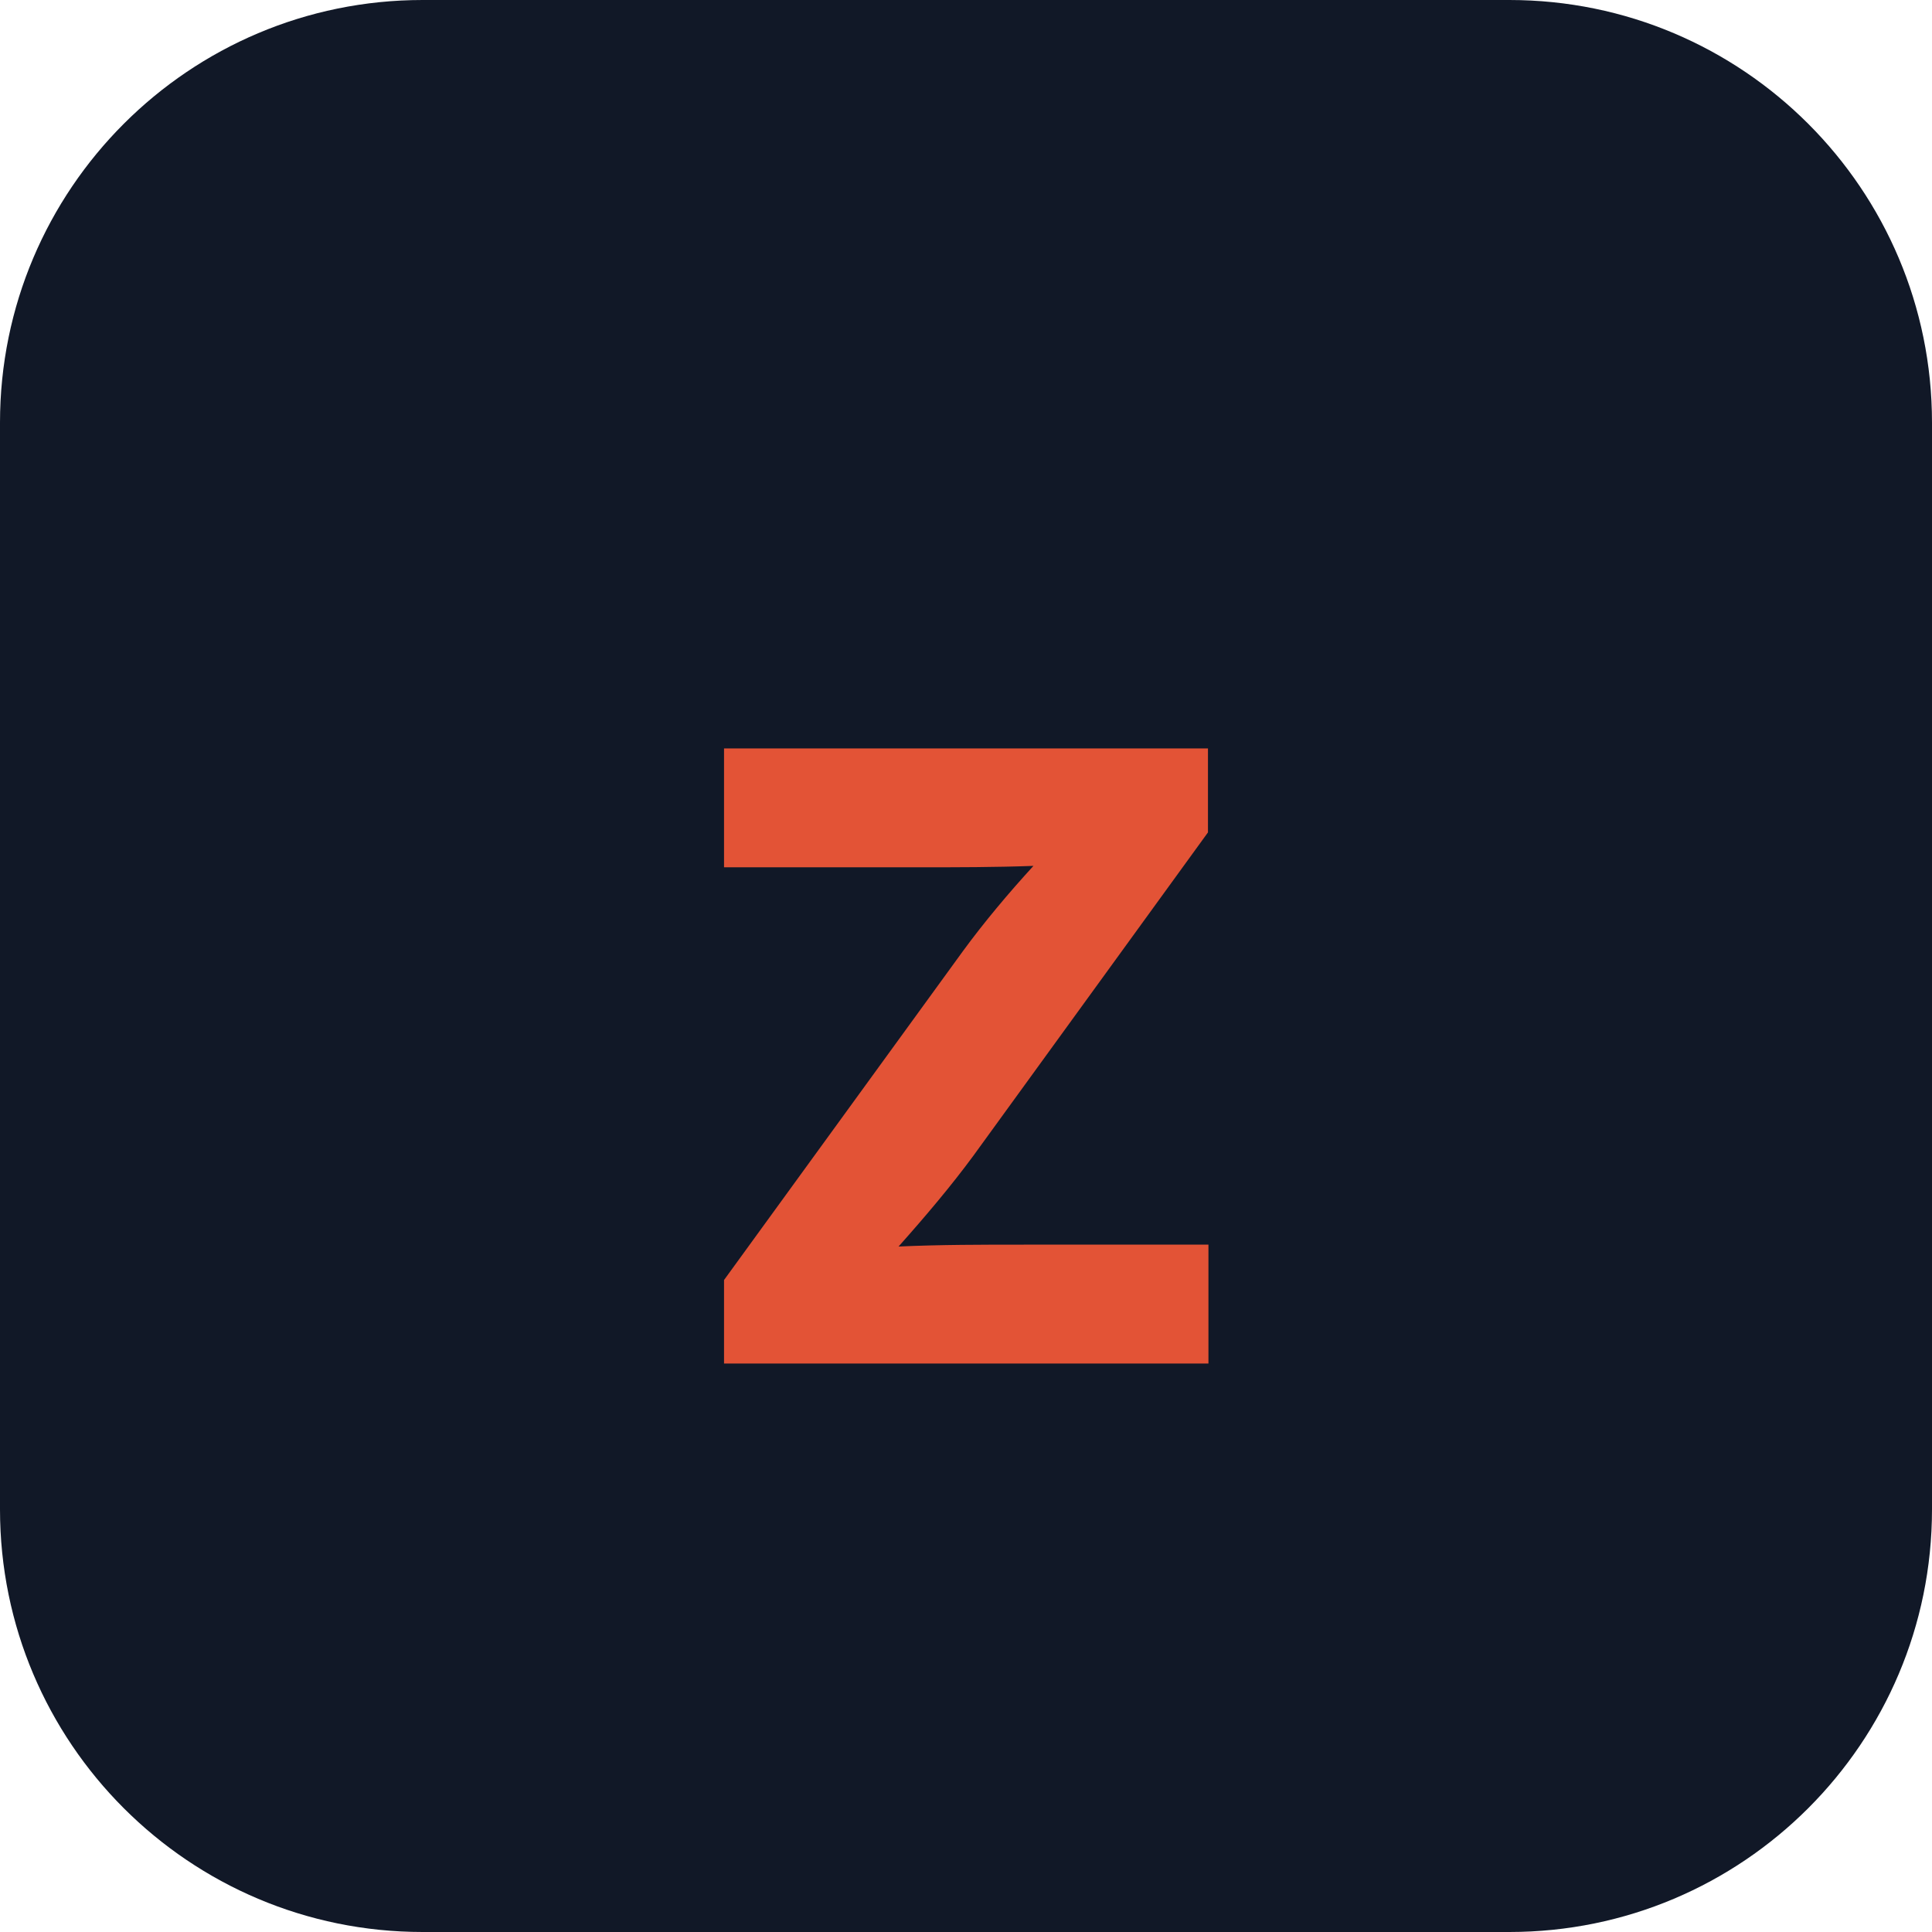
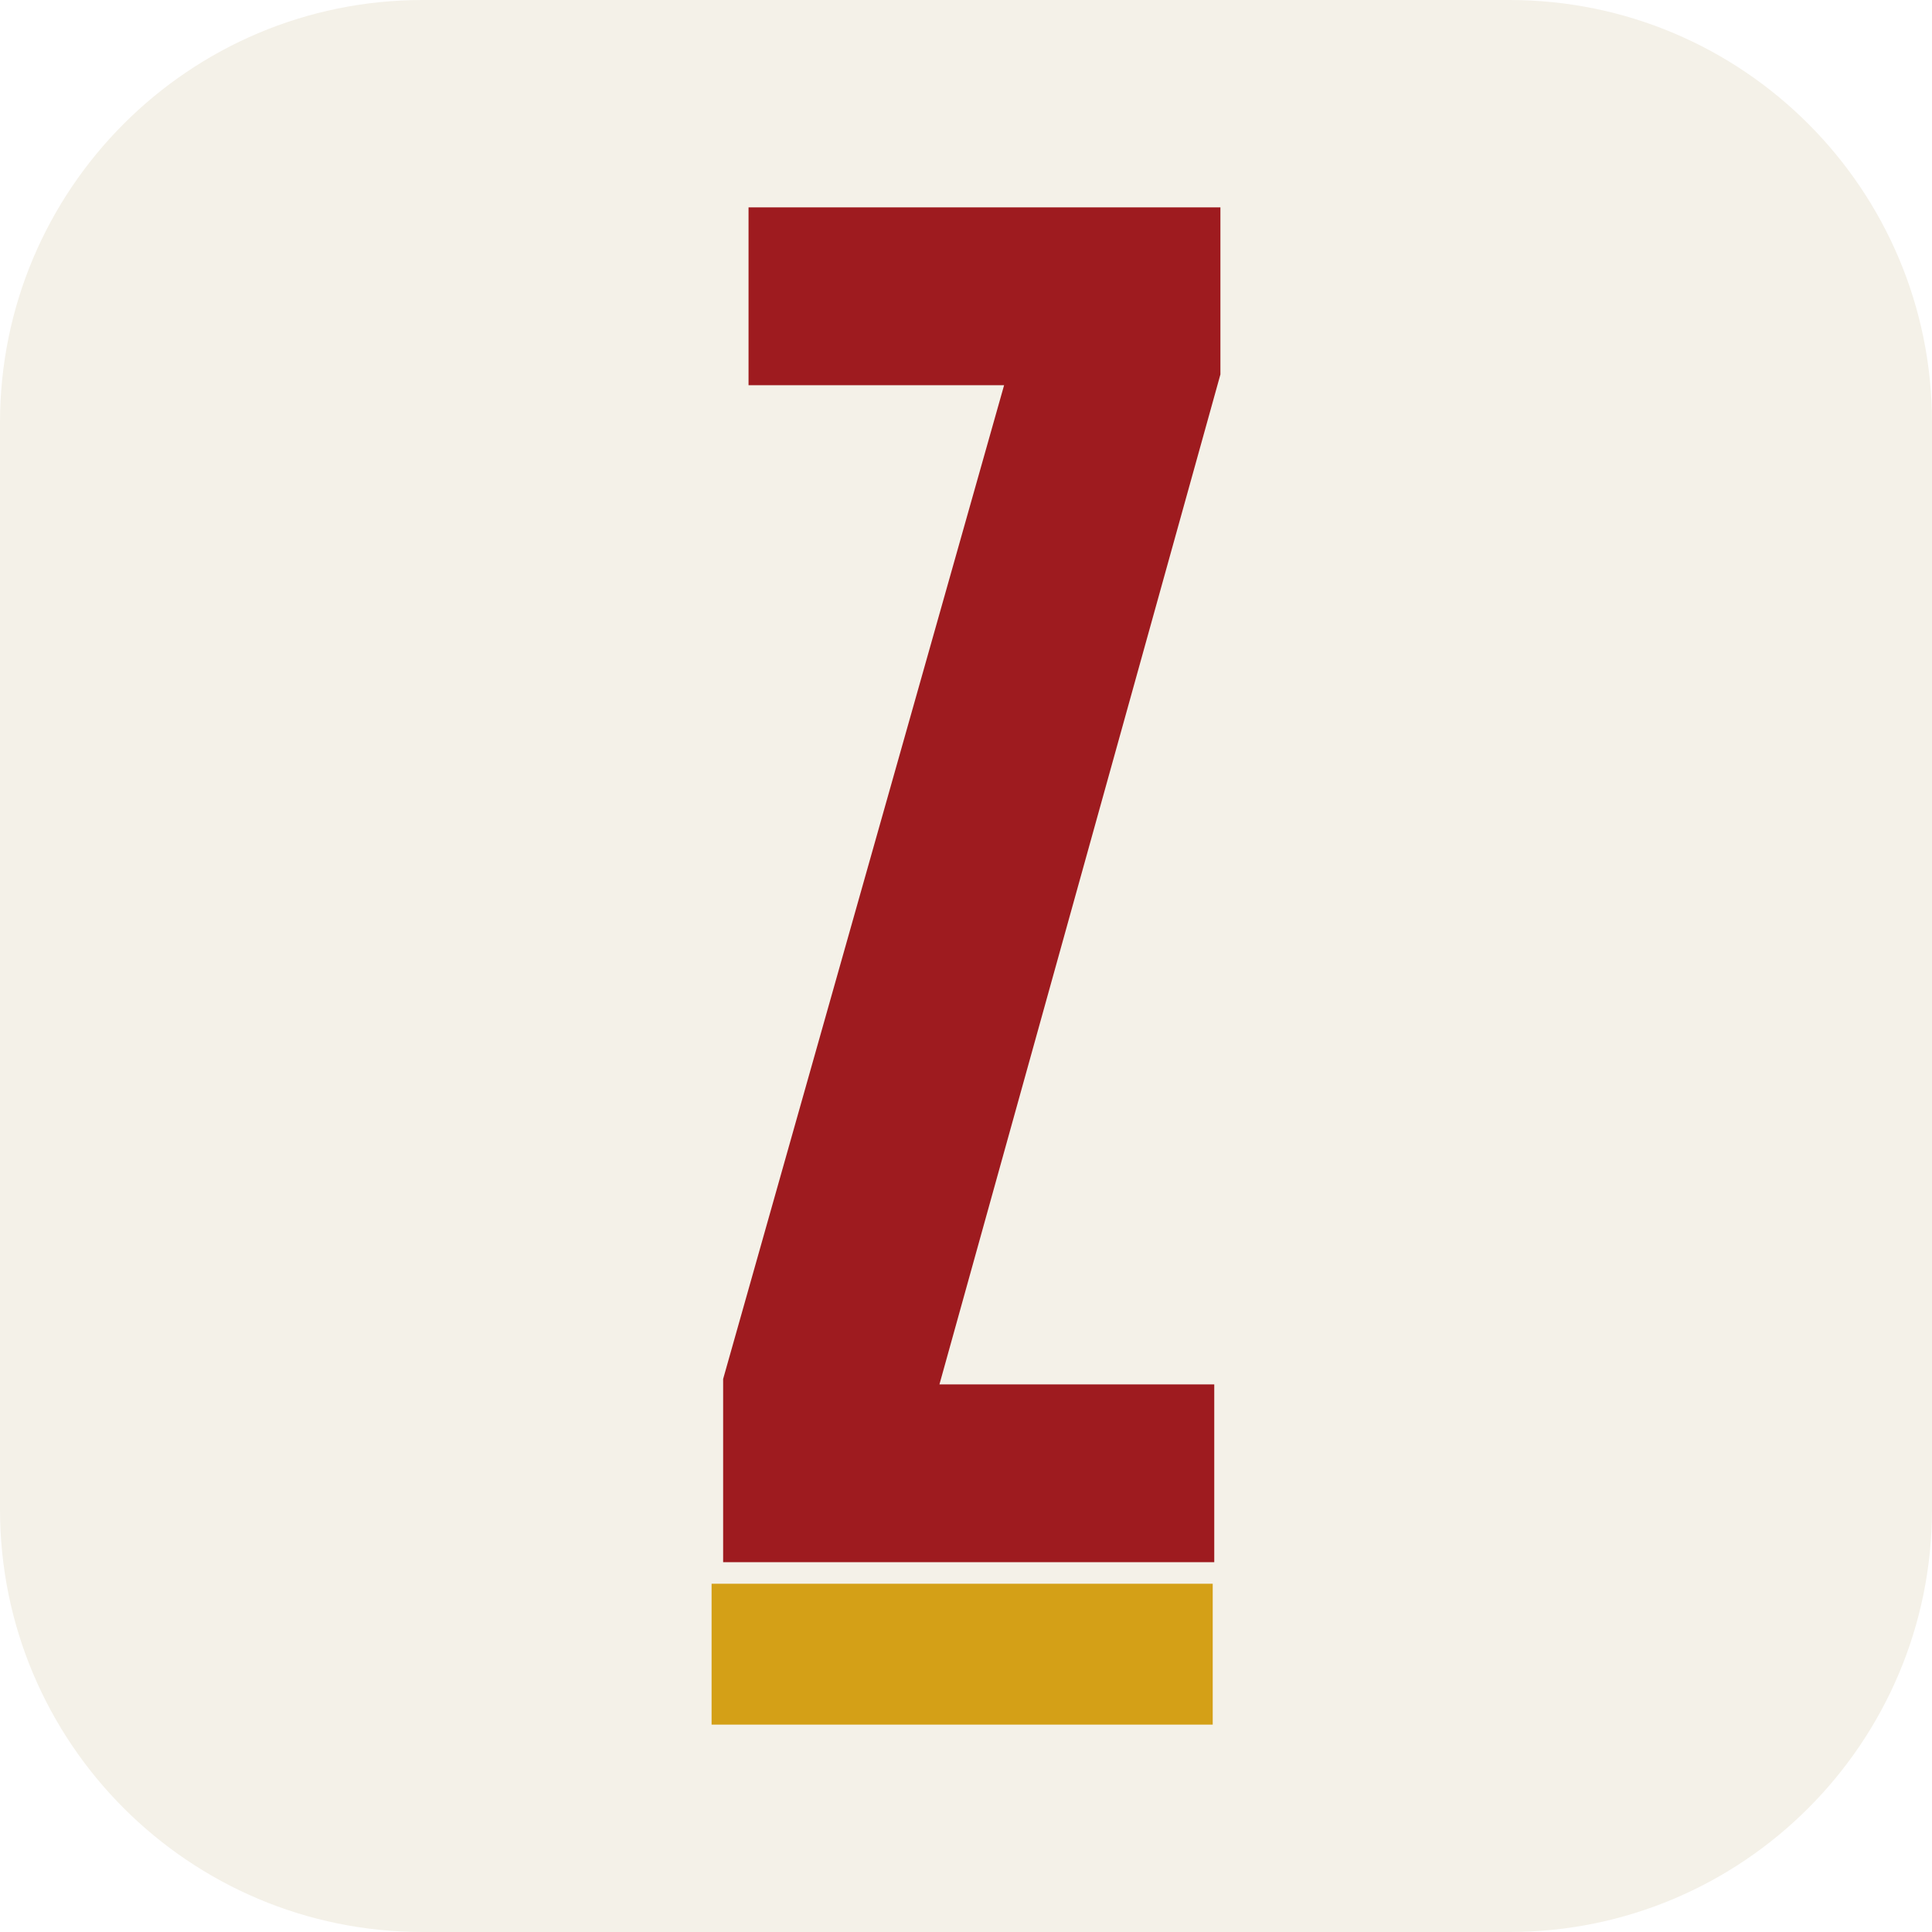
<svg xmlns="http://www.w3.org/2000/svg" viewBox="0 0 64 64">
-   <rect width="64" height="64" rx="14" fill="#111827" />
-   <text x="50%" y="54%" dominant-baseline="middle" text-anchor="middle" font-family="Inter,sans-serif" font-weight="800" font-size="28" fill="#e35336">Z</text>
+   <rect width="64" height="64" rx="14" fill="#F4F1E8" />
+   <g transform="translate(32 32) scale(0.0255 -0.0255) translate(-378.5 -774.5)">
+     <path fill="#9E1B1F" d="M63 0V238L428 1529H96V1760H709V1543L344 231H701V0Z" />
+     <path fill="#D4A017" d="M48 -211V-28H699V-211Z" />
+   </g>
</svg>
